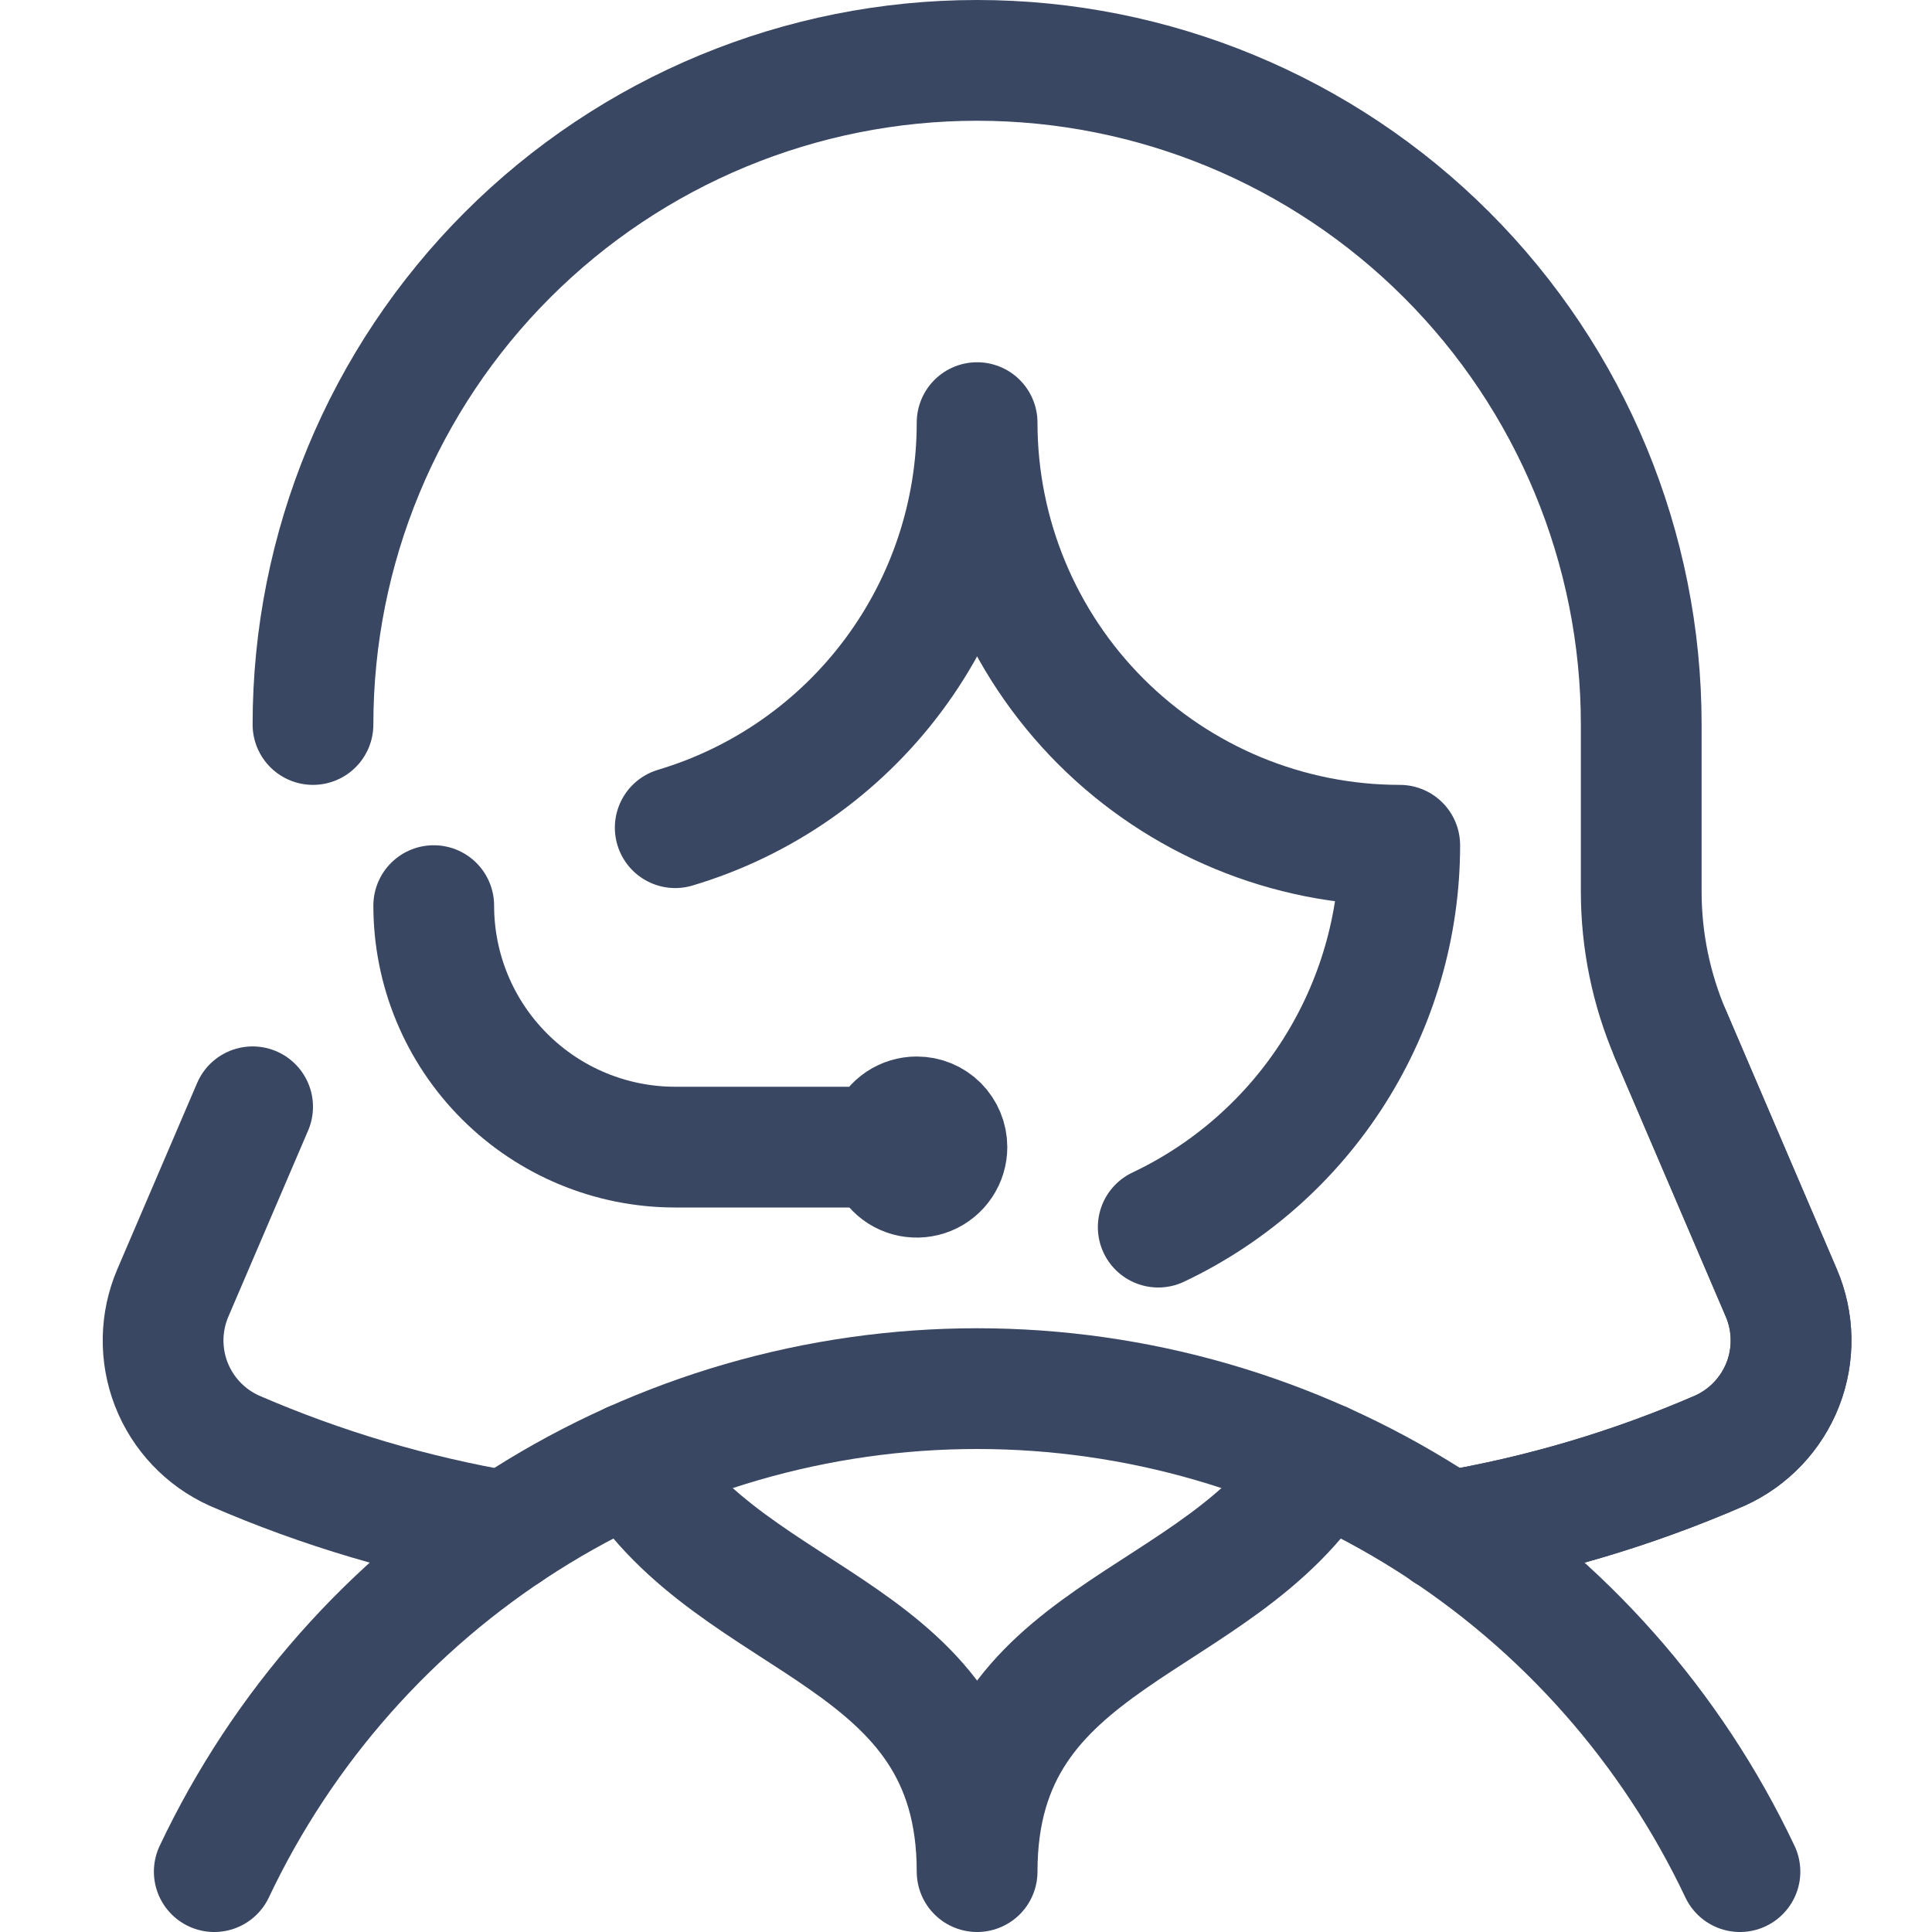
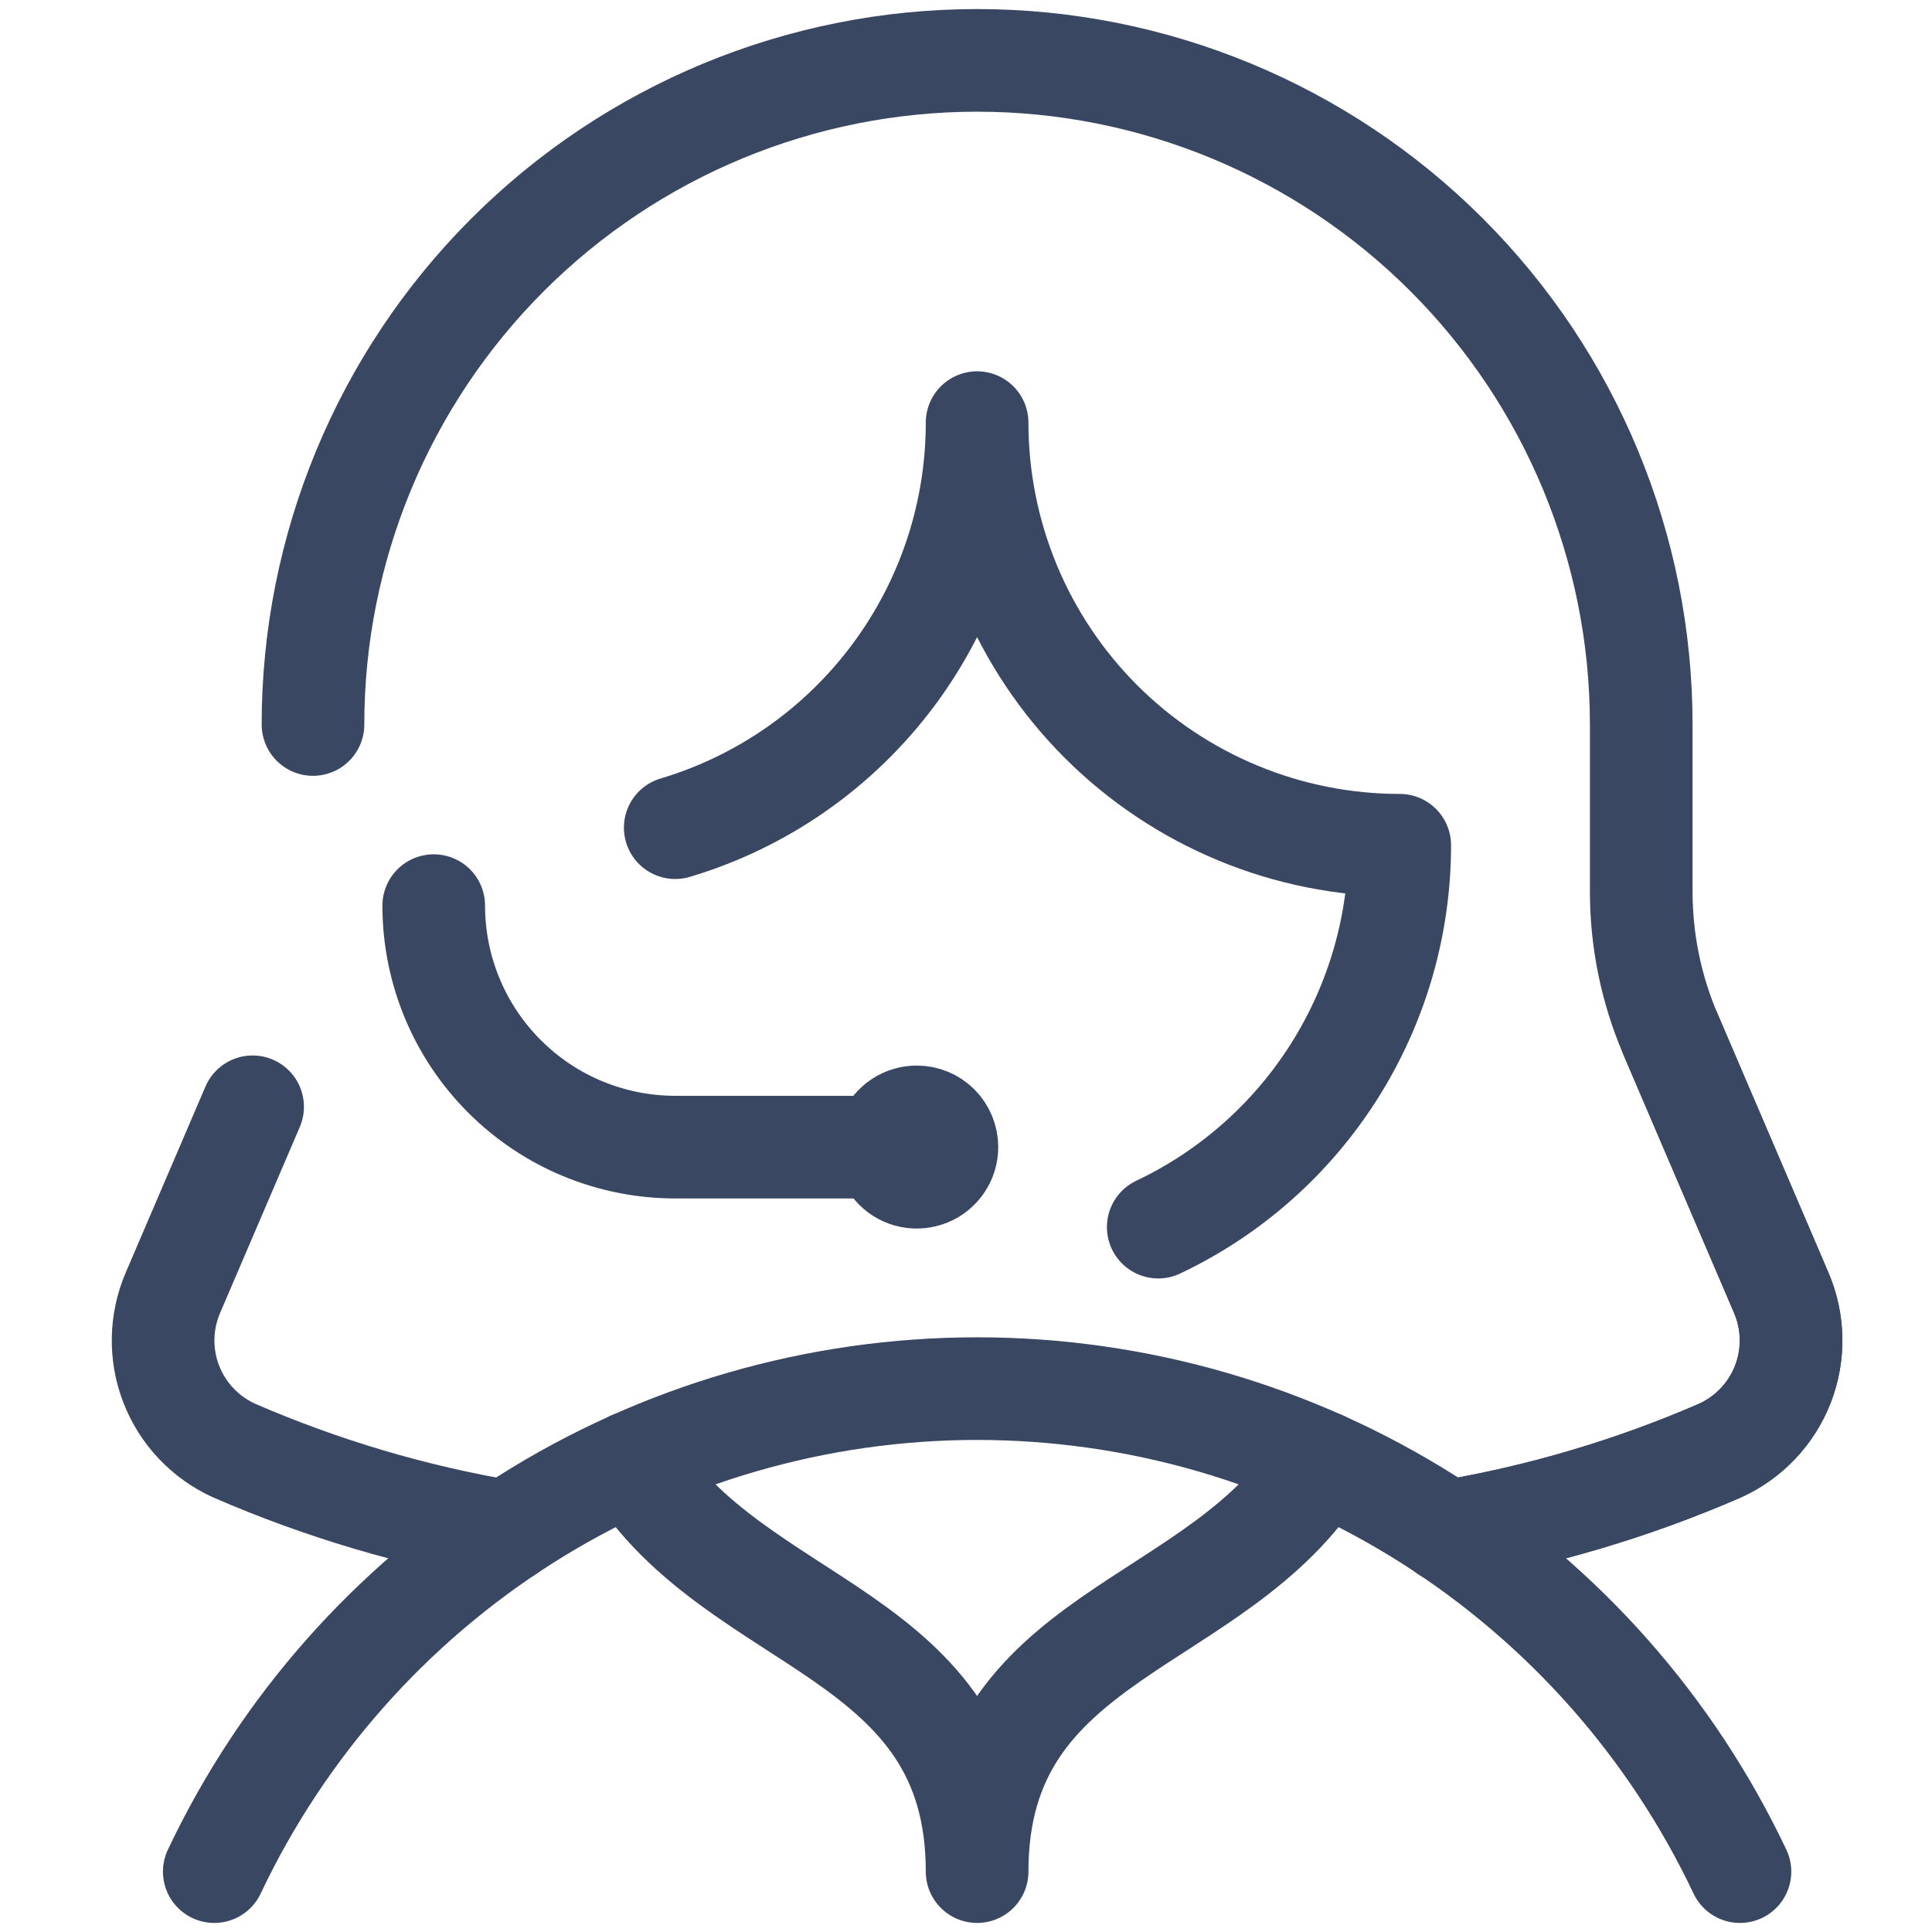
<svg xmlns="http://www.w3.org/2000/svg" width="32" height="32" viewBox="0 0 32 32" fill="none">
-   <path d="M28.819 31C27.686 28.607 25.898 26.584 23.661 25.168C21.424 23.752 18.831 23 16.184 23C13.537 23 10.944 23.752 8.707 25.168C6.47 26.584 4.682 28.607 3.549 31" stroke="#394762" stroke-width="2" stroke-linecap="round" stroke-linejoin="round" />
-   <path d="M23.965 25.368C25.521 25.106 27.04 24.656 28.487 24.027C28.965 23.811 29.34 23.416 29.53 22.927C29.72 22.438 29.71 21.894 29.503 21.412L27.669 17.131C27.349 16.384 27.184 15.58 27.184 14.768V12C27.184 9.083 26.025 6.285 23.962 4.222C21.899 2.159 19.101 1 16.184 1C13.267 1 10.469 2.159 8.406 4.222C6.343 6.285 5.184 9.083 5.184 12" stroke="#394762" stroke-width="2" stroke-linecap="round" stroke-linejoin="round" />
-   <path d="M15.184 18.499C15.085 18.499 14.989 18.528 14.906 18.583C14.824 18.638 14.76 18.716 14.722 18.807C14.684 18.899 14.674 18.999 14.694 19.096C14.713 19.193 14.761 19.282 14.831 19.352C14.9 19.422 14.989 19.47 15.086 19.489C15.184 19.508 15.284 19.498 15.375 19.461C15.467 19.423 15.545 19.359 15.6 19.276C15.655 19.194 15.684 19.098 15.684 18.999C15.684 18.866 15.631 18.739 15.538 18.645C15.444 18.551 15.317 18.499 15.184 18.499V18.499Z" stroke="#394762" stroke-width="2" stroke-linecap="round" stroke-linejoin="round" />
-   <path d="M7.184 15C7.184 16.061 7.605 17.078 8.356 17.828C9.106 18.579 10.123 19 11.184 19H15.184" stroke="#394762" stroke-width="2" stroke-linecap="round" stroke-linejoin="round" />
-   <path d="M19.184 20.325C20.381 19.758 21.392 18.862 22.1 17.742C22.808 16.622 23.184 15.325 23.184 14C21.328 14 19.547 13.262 18.234 11.95C16.922 10.637 16.184 8.857 16.184 7C16.184 8.507 15.697 9.975 14.796 11.183C13.895 12.392 12.629 13.278 11.184 13.709" stroke="#394762" stroke-width="2" stroke-linecap="round" stroke-linejoin="round" />
-   <path d="M21.896 24.22C20.184 27 16.184 27 16.184 31C16.184 27 12.184 27 10.472 24.22" stroke="#394762" stroke-width="2" stroke-linecap="round" stroke-linejoin="round" />
-   <path d="M23.965 25.368C25.521 25.106 27.04 24.656 28.487 24.027C28.965 23.811 29.34 23.416 29.53 22.927C29.72 22.438 29.71 21.894 29.503 21.412L27.669 17.131" stroke="#394762" stroke-width="2" stroke-linecap="round" stroke-linejoin="round" />
-   <path d="M4.184 18.332L2.864 21.412C2.657 21.894 2.647 22.438 2.837 22.927C3.027 23.416 3.402 23.811 3.88 24.027C5.327 24.655 6.845 25.105 8.4 25.368" stroke="#394762" stroke-width="2" stroke-linecap="round" stroke-linejoin="round" />
+   <path d="M28.819 31C27.686 28.607 25.898 26.585 23.661 25.168C21.424 23.752 18.831 23 16.184 23C13.537 23 10.944 23.752 8.707 25.168C6.47 26.585 4.682 28.607 3.549 31" stroke="#394762" stroke-width="1.7" stroke-linecap="round" stroke-linejoin="round" />
+   <path d="M23.965 25.368C25.521 25.106 27.04 24.656 28.487 24.027C28.965 23.811 29.34 23.416 29.53 22.927C29.72 22.438 29.71 21.894 29.503 21.412L27.669 17.131C27.349 16.384 27.184 15.58 27.184 14.768V12C27.184 9.083 26.025 6.285 23.962 4.222C21.899 2.159 19.101 1 16.184 1C13.267 1 10.469 2.159 8.406 4.222C6.343 6.285 5.184 9.083 5.184 12" stroke="#394762" stroke-width="1.7" stroke-linecap="round" stroke-linejoin="round" />
+   <path d="M15.184 18.499C15.085 18.499 14.989 18.528 14.906 18.583C14.824 18.638 14.76 18.716 14.722 18.807C14.684 18.899 14.674 18.999 14.694 19.096C14.713 19.193 14.761 19.282 14.831 19.352C14.9 19.422 14.989 19.47 15.086 19.489C15.184 19.508 15.284 19.498 15.375 19.461C15.467 19.423 15.545 19.359 15.6 19.276C15.655 19.194 15.684 19.098 15.684 18.999C15.684 18.866 15.631 18.739 15.538 18.645C15.444 18.551 15.317 18.499 15.184 18.499V18.499Z" stroke="#394762" stroke-width="1.7" stroke-linecap="round" stroke-linejoin="round" />
+   <path d="M7.184 15C7.184 16.061 7.605 17.078 8.356 17.828C9.106 18.579 10.123 19 11.184 19H15.184" stroke="#394762" stroke-width="1.7" stroke-linecap="round" stroke-linejoin="round" />
+   <path d="M19.184 20.325C20.381 19.758 21.392 18.862 22.1 17.742C22.808 16.622 23.184 15.325 23.184 14C21.328 14 19.547 13.262 18.234 11.95C16.922 10.637 16.184 8.857 16.184 7C16.184 8.507 15.697 9.975 14.796 11.183C13.895 12.392 12.629 13.278 11.184 13.709" stroke="#394762" stroke-width="1.7" stroke-linecap="round" stroke-linejoin="round" />
+   <path d="M21.896 24.22C20.184 27 16.184 27 16.184 31C16.184 27 12.184 27 10.472 24.22" stroke="#394762" stroke-width="1.7" stroke-linecap="round" stroke-linejoin="round" />
+   <path d="M23.965 25.368C25.521 25.106 27.04 24.655 28.487 24.027C28.965 23.811 29.34 23.416 29.53 22.927C29.72 22.438 29.71 21.894 29.503 21.412L27.669 17.131" stroke="#394762" stroke-width="1.7" stroke-linecap="round" stroke-linejoin="round" />
+   <path d="M4.184 18.332L2.864 21.412C2.657 21.894 2.647 22.438 2.837 22.927C3.027 23.416 3.402 23.811 3.88 24.027C5.327 24.655 6.845 25.106 8.4 25.368" stroke="#394762" stroke-width="1.7" stroke-linecap="round" stroke-linejoin="round" />
</svg>
